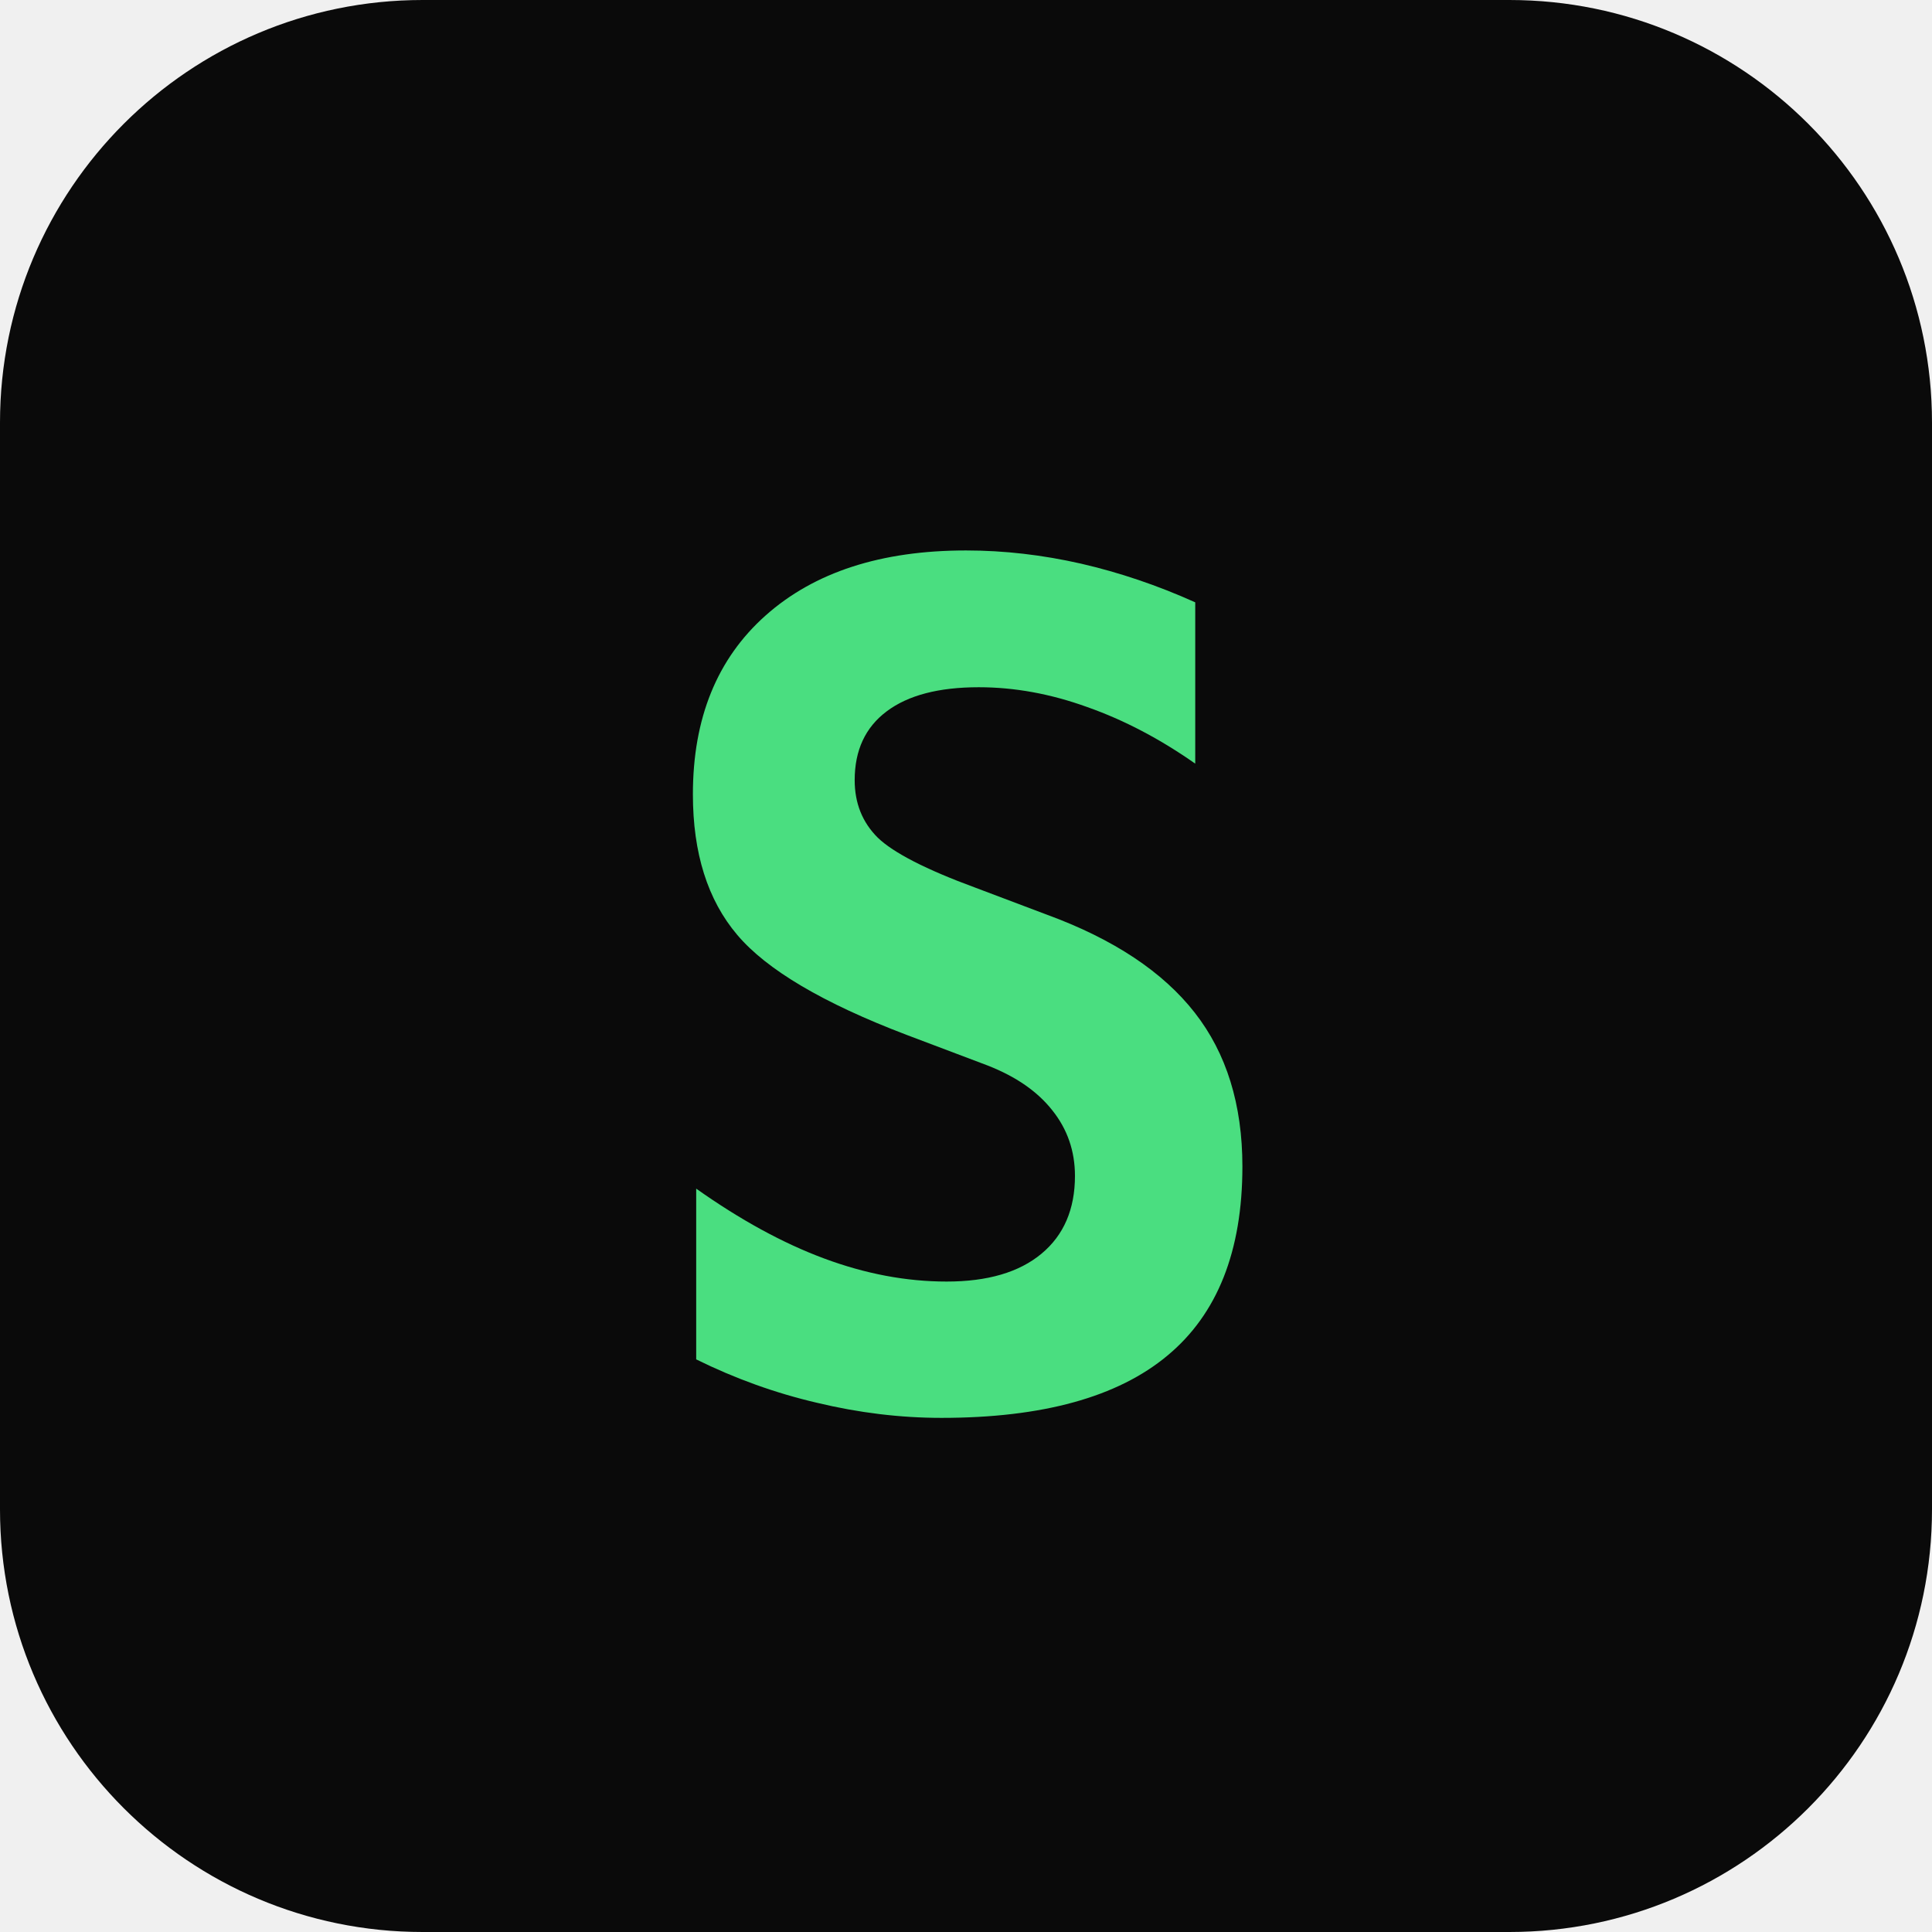
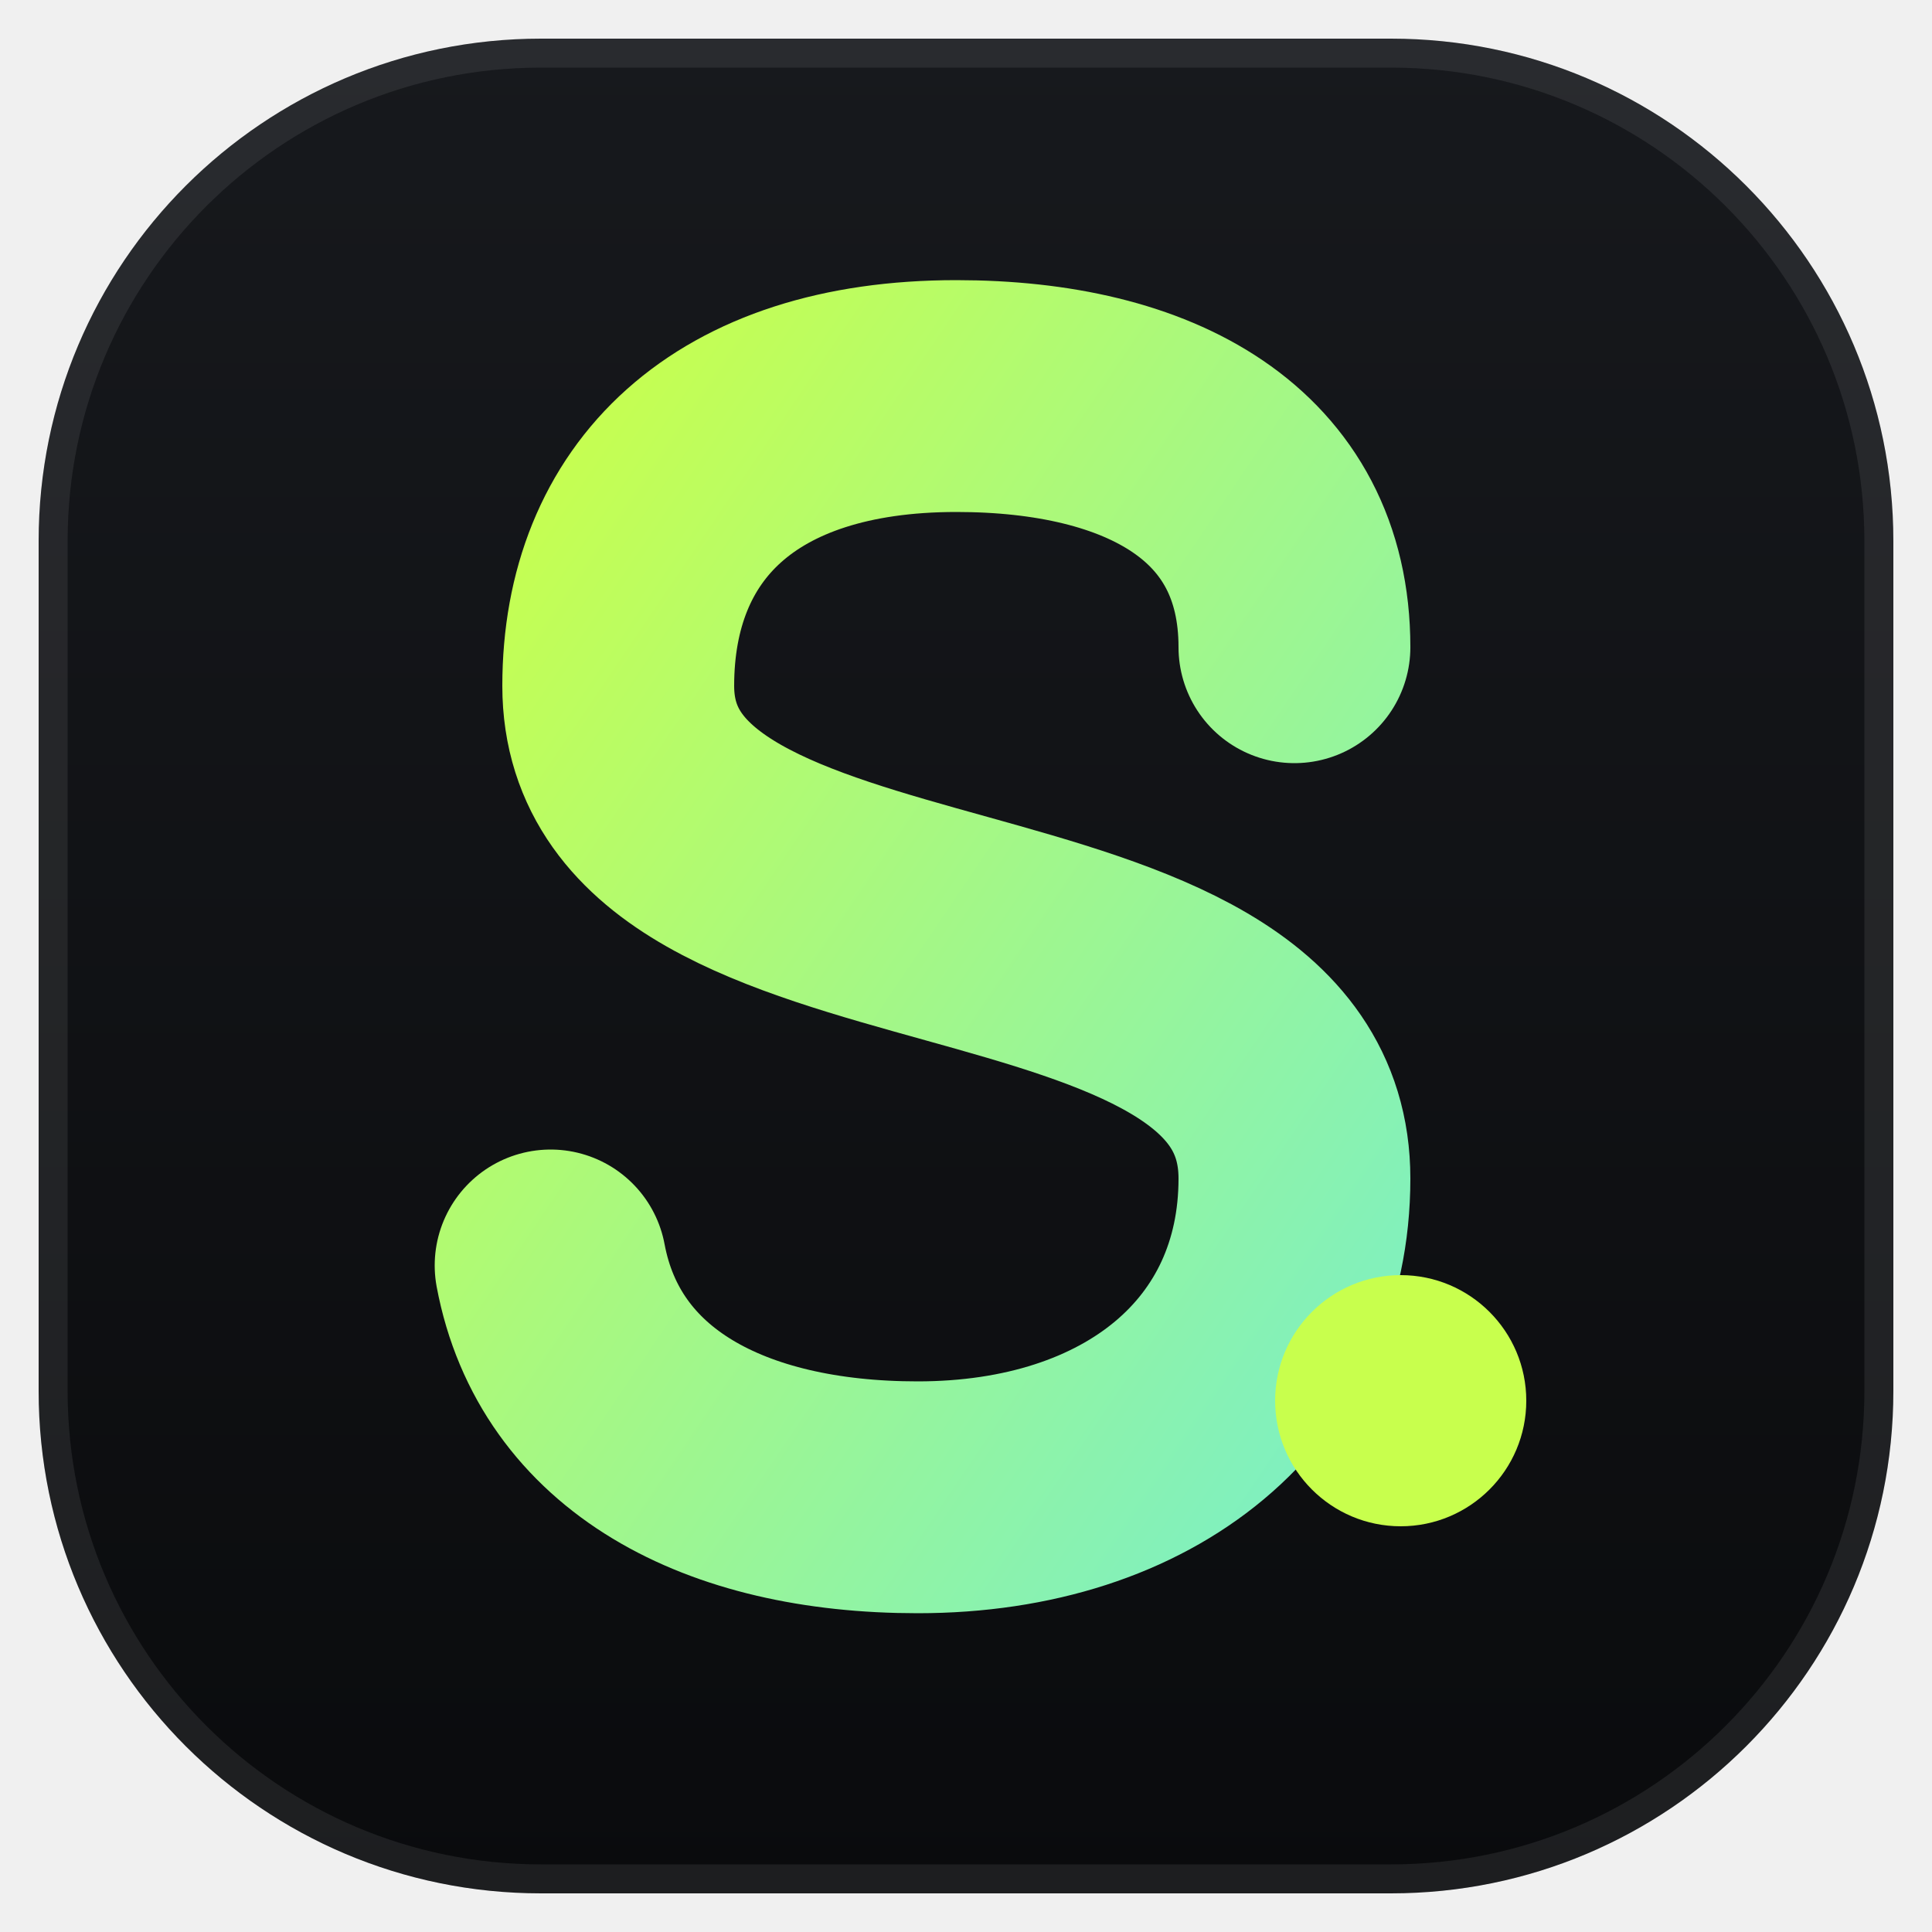
- <svg xmlns="http://www.w3.org/2000/svg" viewBox="0 0 64 64">
-   <rect width="64" height="64" rx="14" fill="#0a0a0a" />
-   <text x="50%" y="52%" dominant-baseline="central" text-anchor="middle" font-family="ui-monospace, monospace" font-size="38" font-weight="700" fill="#4ade80">S</text>
+ <svg xmlns="http://www.w3.org/2000/svg" viewBox="0 0 100 100" width="100" height="100">
+   <defs>
+     <linearGradient id="bg" x1="0" y1="0" x2="0" y2="1">
+       <stop offset="0" stop-color="#17191d" />
+       <stop offset="1" stop-color="#0a0b0d" />
+     </linearGradient>
+     <linearGradient id="s" x1="0" y1="0" x2="1" y2="1">
+       <stop offset="0" stop-color="#c8ff4d" />
+       <stop offset="1" stop-color="#7ff0c0" />
+     </linearGradient>
+   </defs>
+   <rect x="2" y="2" width="96" height="96" rx="26" fill="url(#bg)" />
+   <rect x="2.75" y="2.75" width="94.5" height="94.5" rx="25.25" fill="none" stroke="#ffffff" stroke-opacity="0.08" stroke-width="1.5" />
+   <path d="M67 33.5 C67 24.5 59.5 20.5 49.5 20.5 C38 20.5 32 26.5 32 35.5 C32 51 67 45 67 61 C67 71 59 77.5 47.5 77.5 C37.5 77.5 30 73.5 28.5 65.5" fill="none" stroke="url(#s)" stroke-width="12" stroke-linecap="round" />
+   <circle cx="72.5" cy="72.5" r="6.5" fill="#c8ff4d" />
</svg>
